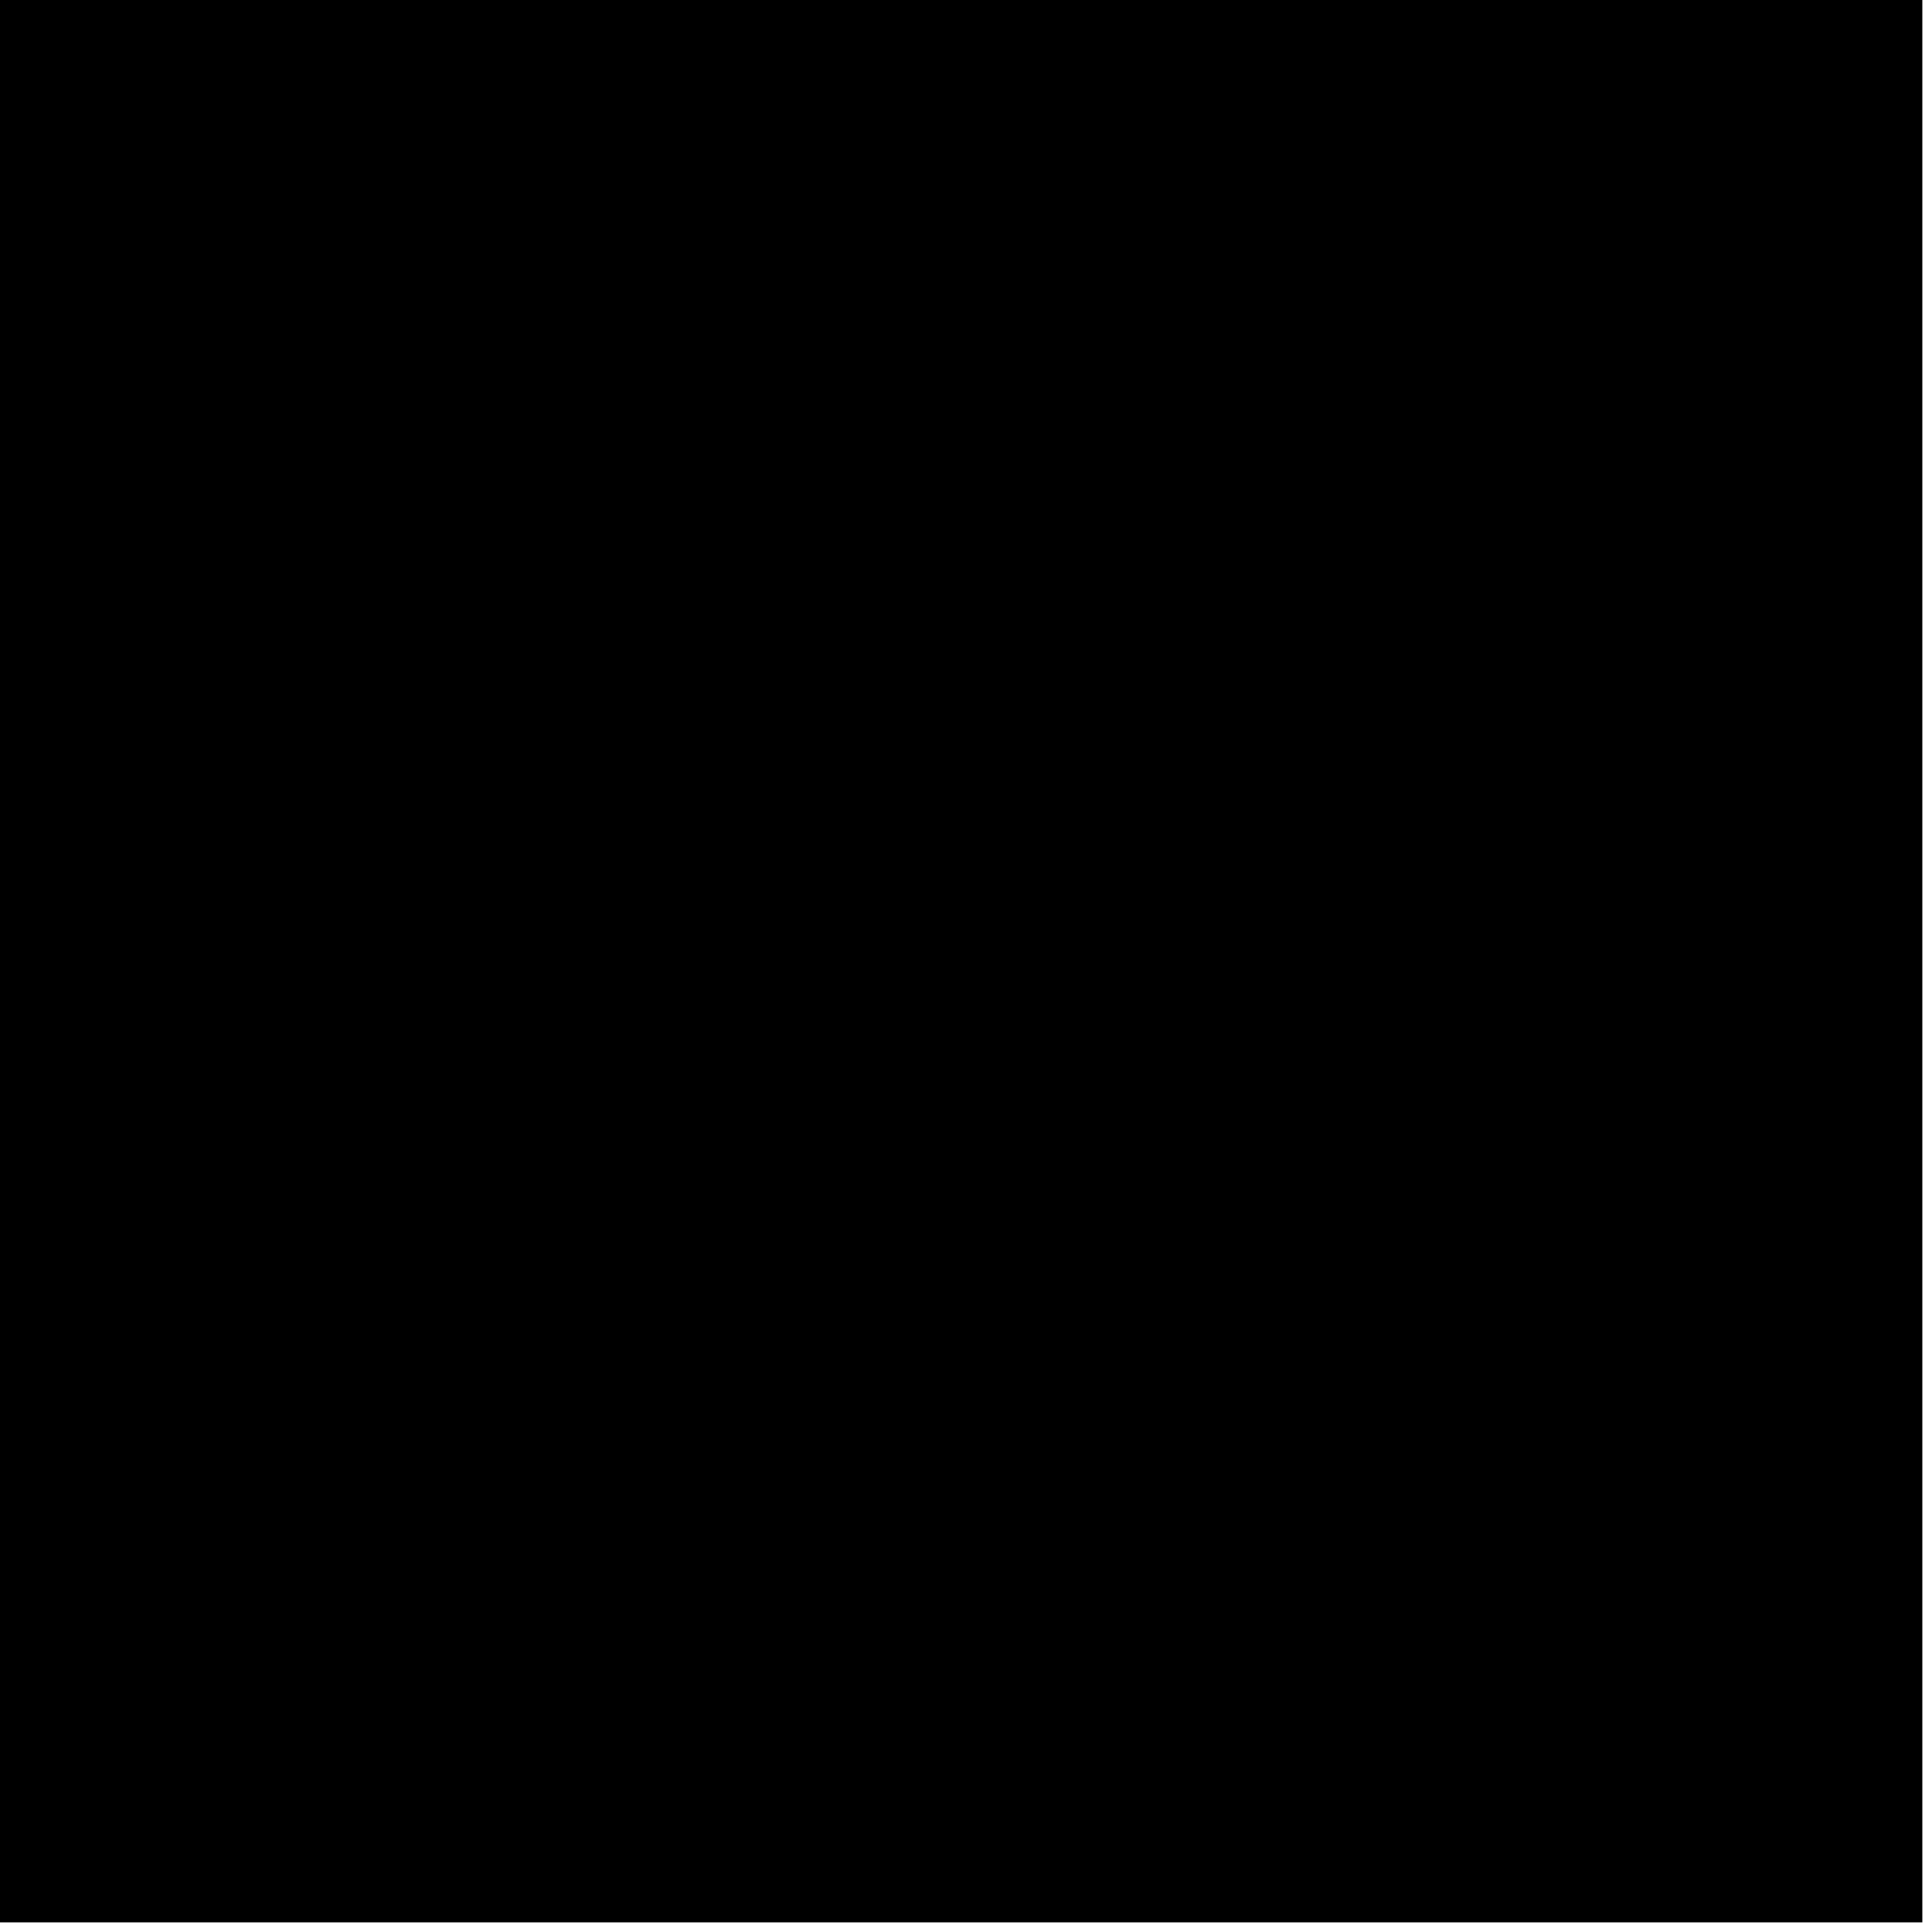
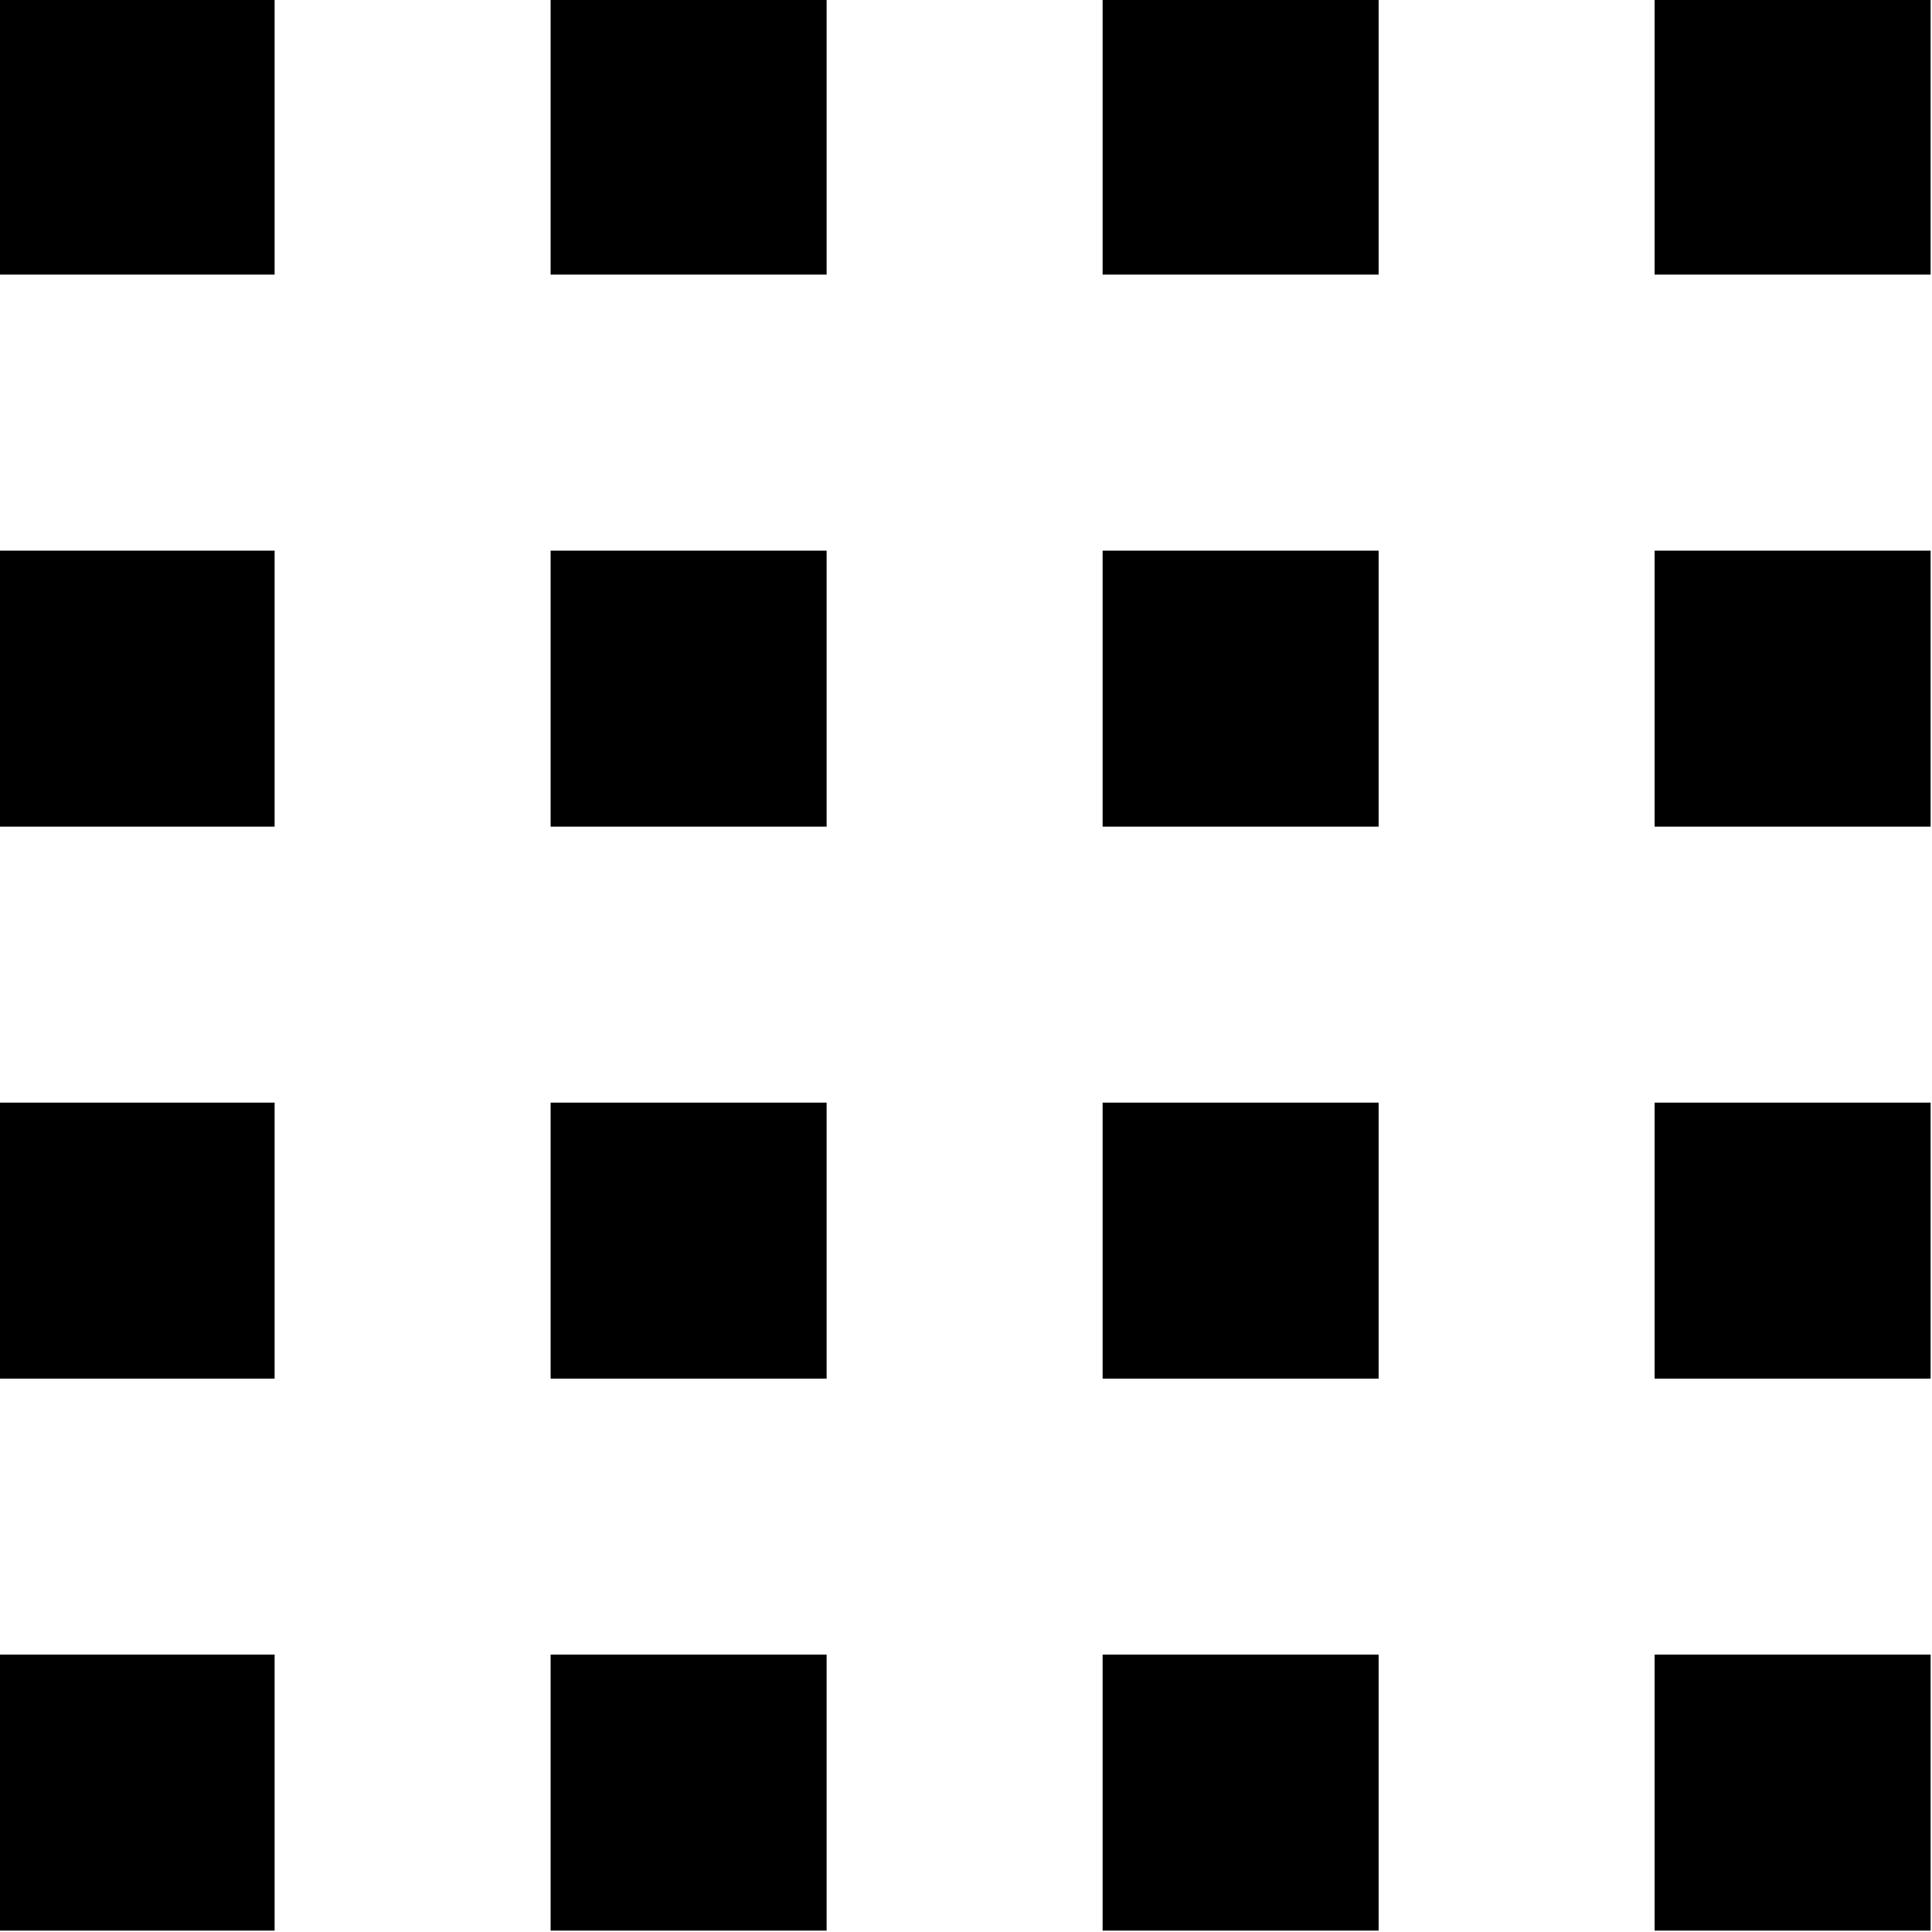
- <svg xmlns="http://www.w3.org/2000/svg" version="1.1" width="1em" height="1em" viewBox="0 0 100 100" style="shape-rendering:geometricPrecision; text-rendering:geometricPrecision; image-rendering:optimizeQuality; fill-rule:evenodd; clip-rule:evenodd">
+ <svg xmlns="http://www.w3.org/2000/svg" version="1.1" width="700px" height="700px" style="shape-rendering:geometricPrecision; text-rendering:geometricPrecision; image-rendering:optimizeQuality; fill-rule:evenodd; clip-rule:evenodd">
  <g>
    <path style="opacity:1" fill="#000000" d="M -0.5,-0.5 C 32.833,-0.5 66.167,-0.5 99.5,-0.5C 99.5,32.833 99.5,66.167 99.5,99.5C 66.167,99.5 32.833,99.5 -0.5,99.5C -0.5,66.167 -0.5,32.833 -0.5,-0.5 Z" />
  </g>
  <g>
    <path style="opacity:1" fill="#000000" d="M 199.5,-0.5 C 232.833,-0.5 266.167,-0.5 299.5,-0.5C 299.5,32.833 299.5,66.167 299.5,99.5C 266.167,99.5 232.833,99.5 199.5,99.5C 199.5,66.167 199.5,32.833 199.5,-0.5 Z" />
  </g>
  <g>
    <path style="opacity:1" fill="#000000" d="M 399.5,-0.5 C 432.833,-0.5 466.167,-0.5 499.5,-0.5C 499.5,32.833 499.5,66.167 499.5,99.5C 466.167,99.5 432.833,99.5 399.5,99.5C 399.5,66.167 399.5,32.833 399.5,-0.5 Z" />
  </g>
  <g>
    <path style="opacity:1" fill="#000000" d="M 599.5,-0.5 C 632.833,-0.5 666.167,-0.5 699.5,-0.5C 699.5,32.833 699.5,66.167 699.5,99.5C 666.167,99.5 632.833,99.5 599.5,99.5C 599.5,66.167 599.5,32.833 599.5,-0.5 Z" />
  </g>
  <g>
    <path style="opacity:1" fill="#000000" d="M -0.5,199.5 C 32.833,199.5 66.167,199.5 99.5,199.5C 99.5,232.833 99.5,266.167 99.5,299.5C 66.167,299.5 32.833,299.5 -0.5,299.5C -0.5,266.167 -0.5,232.833 -0.5,199.5 Z" />
  </g>
  <g>
    <path style="opacity:1" fill="#000000" d="M 199.5,199.5 C 232.833,199.5 266.167,199.5 299.5,199.5C 299.5,232.833 299.5,266.167 299.5,299.5C 266.167,299.5 232.833,299.5 199.5,299.5C 199.5,266.167 199.5,232.833 199.5,199.5 Z" />
  </g>
  <g>
    <path style="opacity:1" fill="#000000" d="M 399.5,199.5 C 432.833,199.5 466.167,199.5 499.5,199.5C 499.5,232.833 499.5,266.167 499.5,299.5C 466.167,299.5 432.833,299.5 399.5,299.5C 399.5,266.167 399.5,232.833 399.5,199.5 Z" />
  </g>
  <g>
    <path style="opacity:1" fill="#000000" d="M 699.5,199.5 C 699.5,232.833 699.5,266.167 699.5,299.5C 666.167,299.5 632.833,299.5 599.5,299.5C 599.5,266.167 599.5,232.833 599.5,199.5C 632.833,199.5 666.167,199.5 699.5,199.5 Z" />
  </g>
  <g>
    <path style="opacity:1" fill="#000000" d="M -0.5,399.5 C 32.833,399.5 66.167,399.5 99.5,399.5C 99.5,432.833 99.5,466.167 99.5,499.5C 66.167,499.5 32.833,499.5 -0.5,499.5C -0.5,466.167 -0.5,432.833 -0.5,399.5 Z" />
  </g>
  <g>
    <path style="opacity:1" fill="#000000" d="M 199.5,399.5 C 232.833,399.5 266.167,399.5 299.5,399.5C 299.5,432.833 299.5,466.167 299.5,499.5C 266.167,499.5 232.833,499.5 199.5,499.5C 199.5,466.167 199.5,432.833 199.5,399.5 Z" />
  </g>
  <g>
    <path style="opacity:1" fill="#000000" d="M 399.5,399.5 C 432.833,399.5 466.167,399.5 499.5,399.5C 499.5,432.833 499.5,466.167 499.5,499.5C 466.167,499.5 432.833,499.5 399.5,499.5C 399.5,466.167 399.5,432.833 399.5,399.5 Z" />
  </g>
  <g>
    <path style="opacity:1" fill="#000000" d="M 699.5,399.5 C 699.5,432.833 699.5,466.167 699.5,499.5C 666.167,499.5 632.833,499.5 599.5,499.5C 599.5,466.167 599.5,432.833 599.5,399.5C 632.833,399.5 666.167,399.5 699.5,399.5 Z" />
  </g>
  <g>
    <path style="opacity:1" fill="#000000" d="M -0.5,599.5 C 32.833,599.5 66.167,599.5 99.5,599.5C 99.5,632.833 99.5,666.167 99.5,699.5C 66.167,699.5 32.833,699.5 -0.5,699.5C -0.5,666.167 -0.5,632.833 -0.5,599.5 Z" />
  </g>
  <g>
    <path style="opacity:1" fill="#000000" d="M 299.5,699.5 C 266.167,699.5 232.833,699.5 199.5,699.5C 199.5,666.167 199.5,632.833 199.5,599.5C 232.833,599.5 266.167,599.5 299.5,599.5C 299.5,632.833 299.5,666.167 299.5,699.5 Z" />
  </g>
  <g>
    <path style="opacity:1" fill="#000000" d="M 499.5,699.5 C 466.167,699.5 432.833,699.5 399.5,699.5C 399.5,666.167 399.5,632.833 399.5,599.5C 432.833,599.5 466.167,599.5 499.5,599.5C 499.5,632.833 499.5,666.167 499.5,699.5 Z" />
  </g>
  <g>
    <path style="opacity:1" fill="#000000" d="M 699.5,599.5 C 699.5,632.833 699.5,666.167 699.5,699.5C 666.167,699.5 632.833,699.5 599.5,699.5C 599.5,666.167 599.5,632.833 599.5,599.5C 632.833,599.5 666.167,599.5 699.5,599.5 Z" />
  </g>
</svg>
